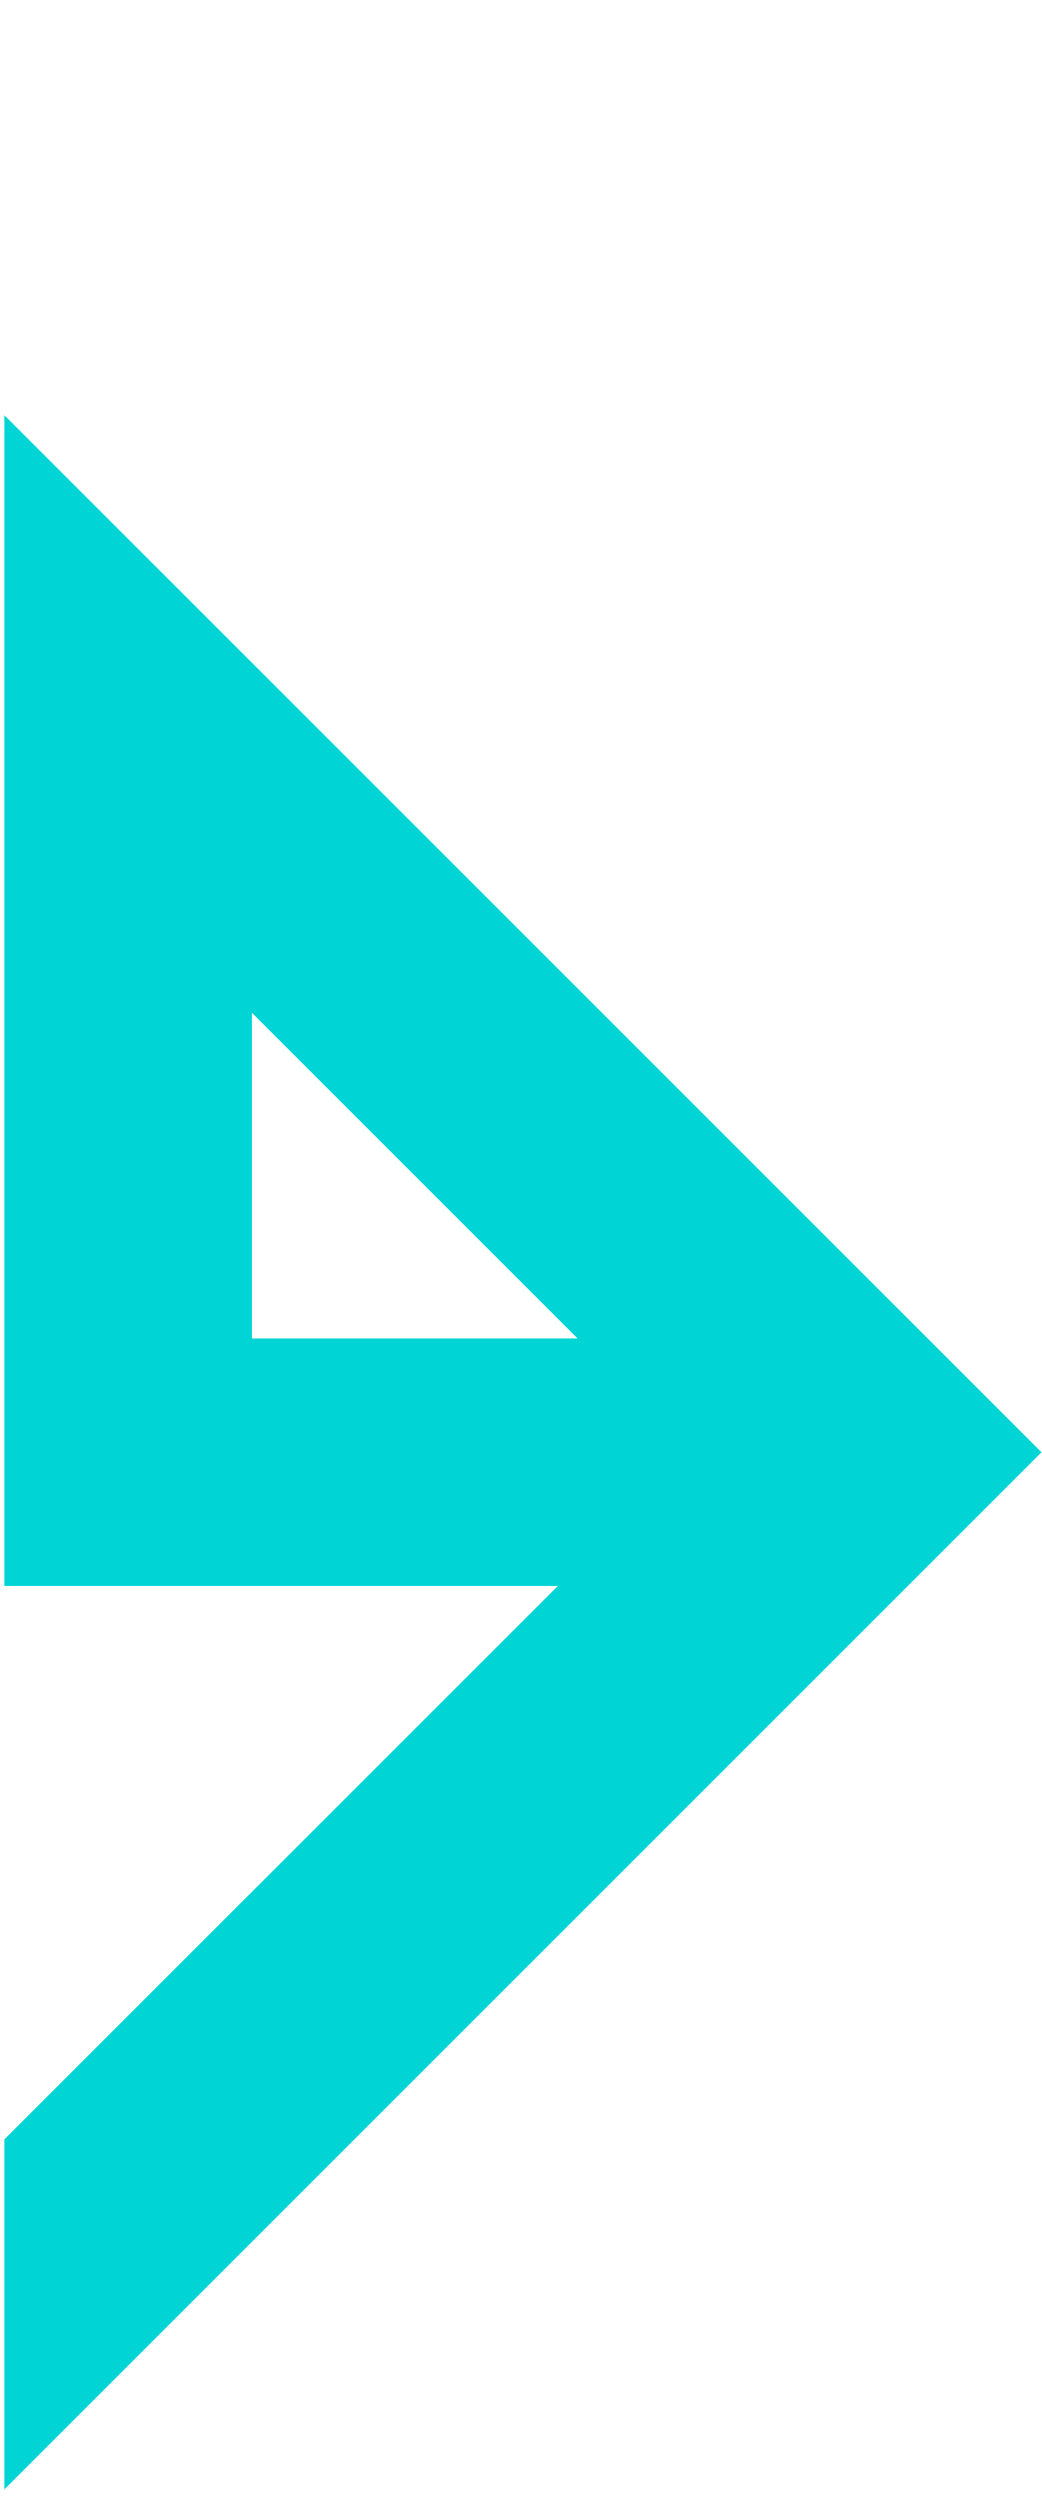
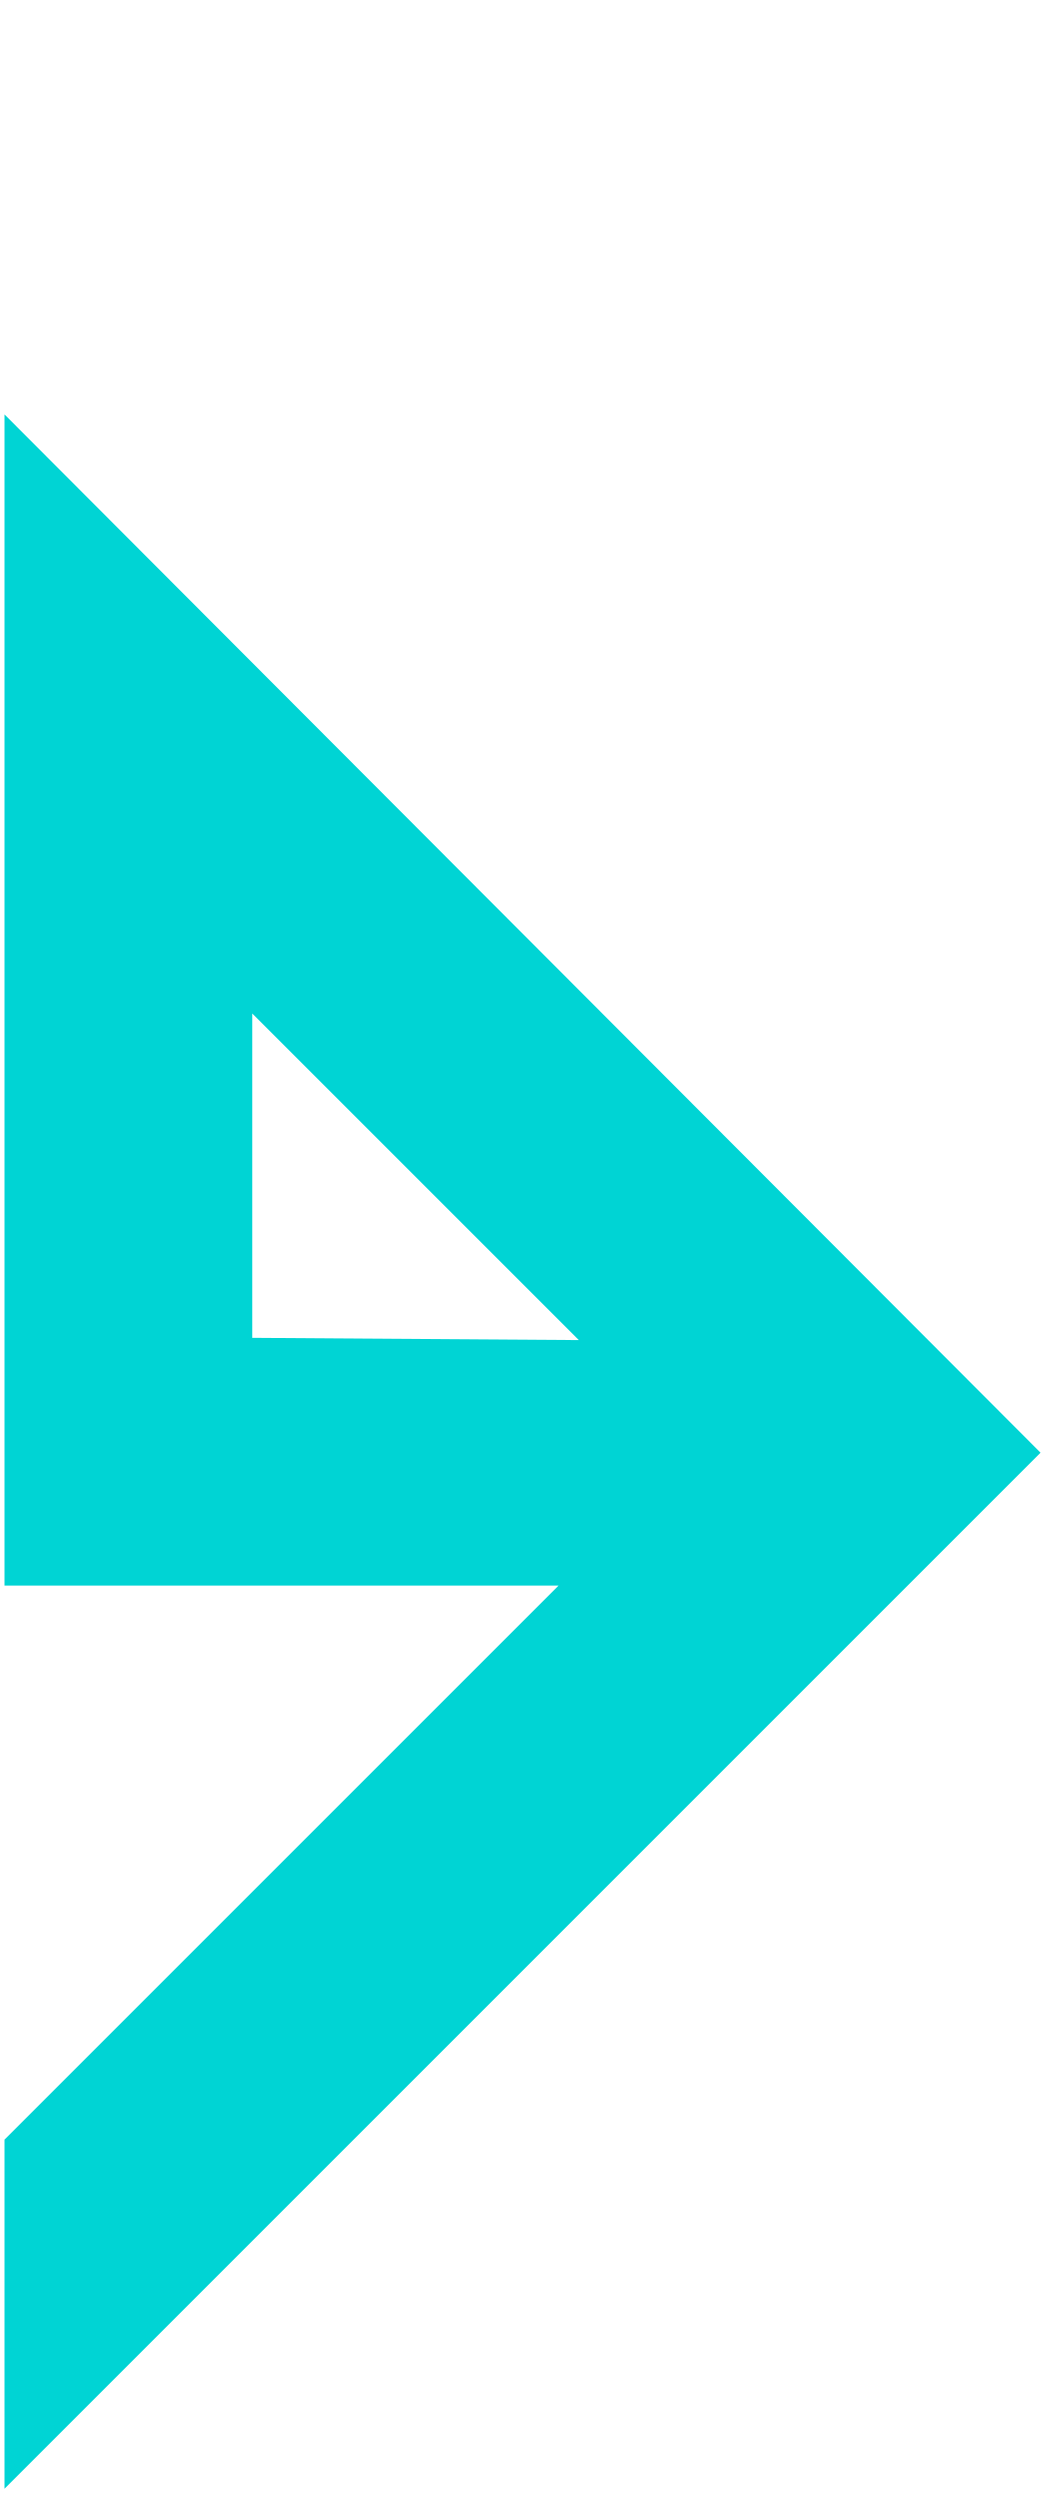
- <svg xmlns="http://www.w3.org/2000/svg" width="46.242" height="111" viewBox="0 0 46.242 111">
+ <svg xmlns="http://www.w3.org/2000/svg" width="46.2" height="111" viewbox="0 0 46.242 111">
  <defs>
-     <style>.a{fill:#00d4d4;}.b{fill:none;}</style>
+     <style>
+       .a {
+         fill: #00d4d4;
+       }
+       .b {
+         fill: none;
+       }
+     </style>
  </defs>
-   <g transform="translate(-47 0.033)">
-     <path class="a" d="M1422.409,550.449v51.978h24.575L1422.409,627v15.54l46.047-46.047Zm10.989,40.989V576.978l14.461,14.461Z" transform="translate(-1375.214 -532.044)" />
-     <rect class="b" width="46" height="111" transform="translate(47 -0.033)" />
+   <g transform="translate(-47,0)">
+     <path class="a" d="M 1422.4 550.4 v 52 h 24.6 L 1422.4 627 v 15.5 l 46 -46 Z m 11 41 V 577 l 14.5 14.5 Z" transform="translate(-1375.2,-532)" />
+     <rect class="b" width="46" height="111" transform="translate(47,0)" />
  </g>
</svg>
